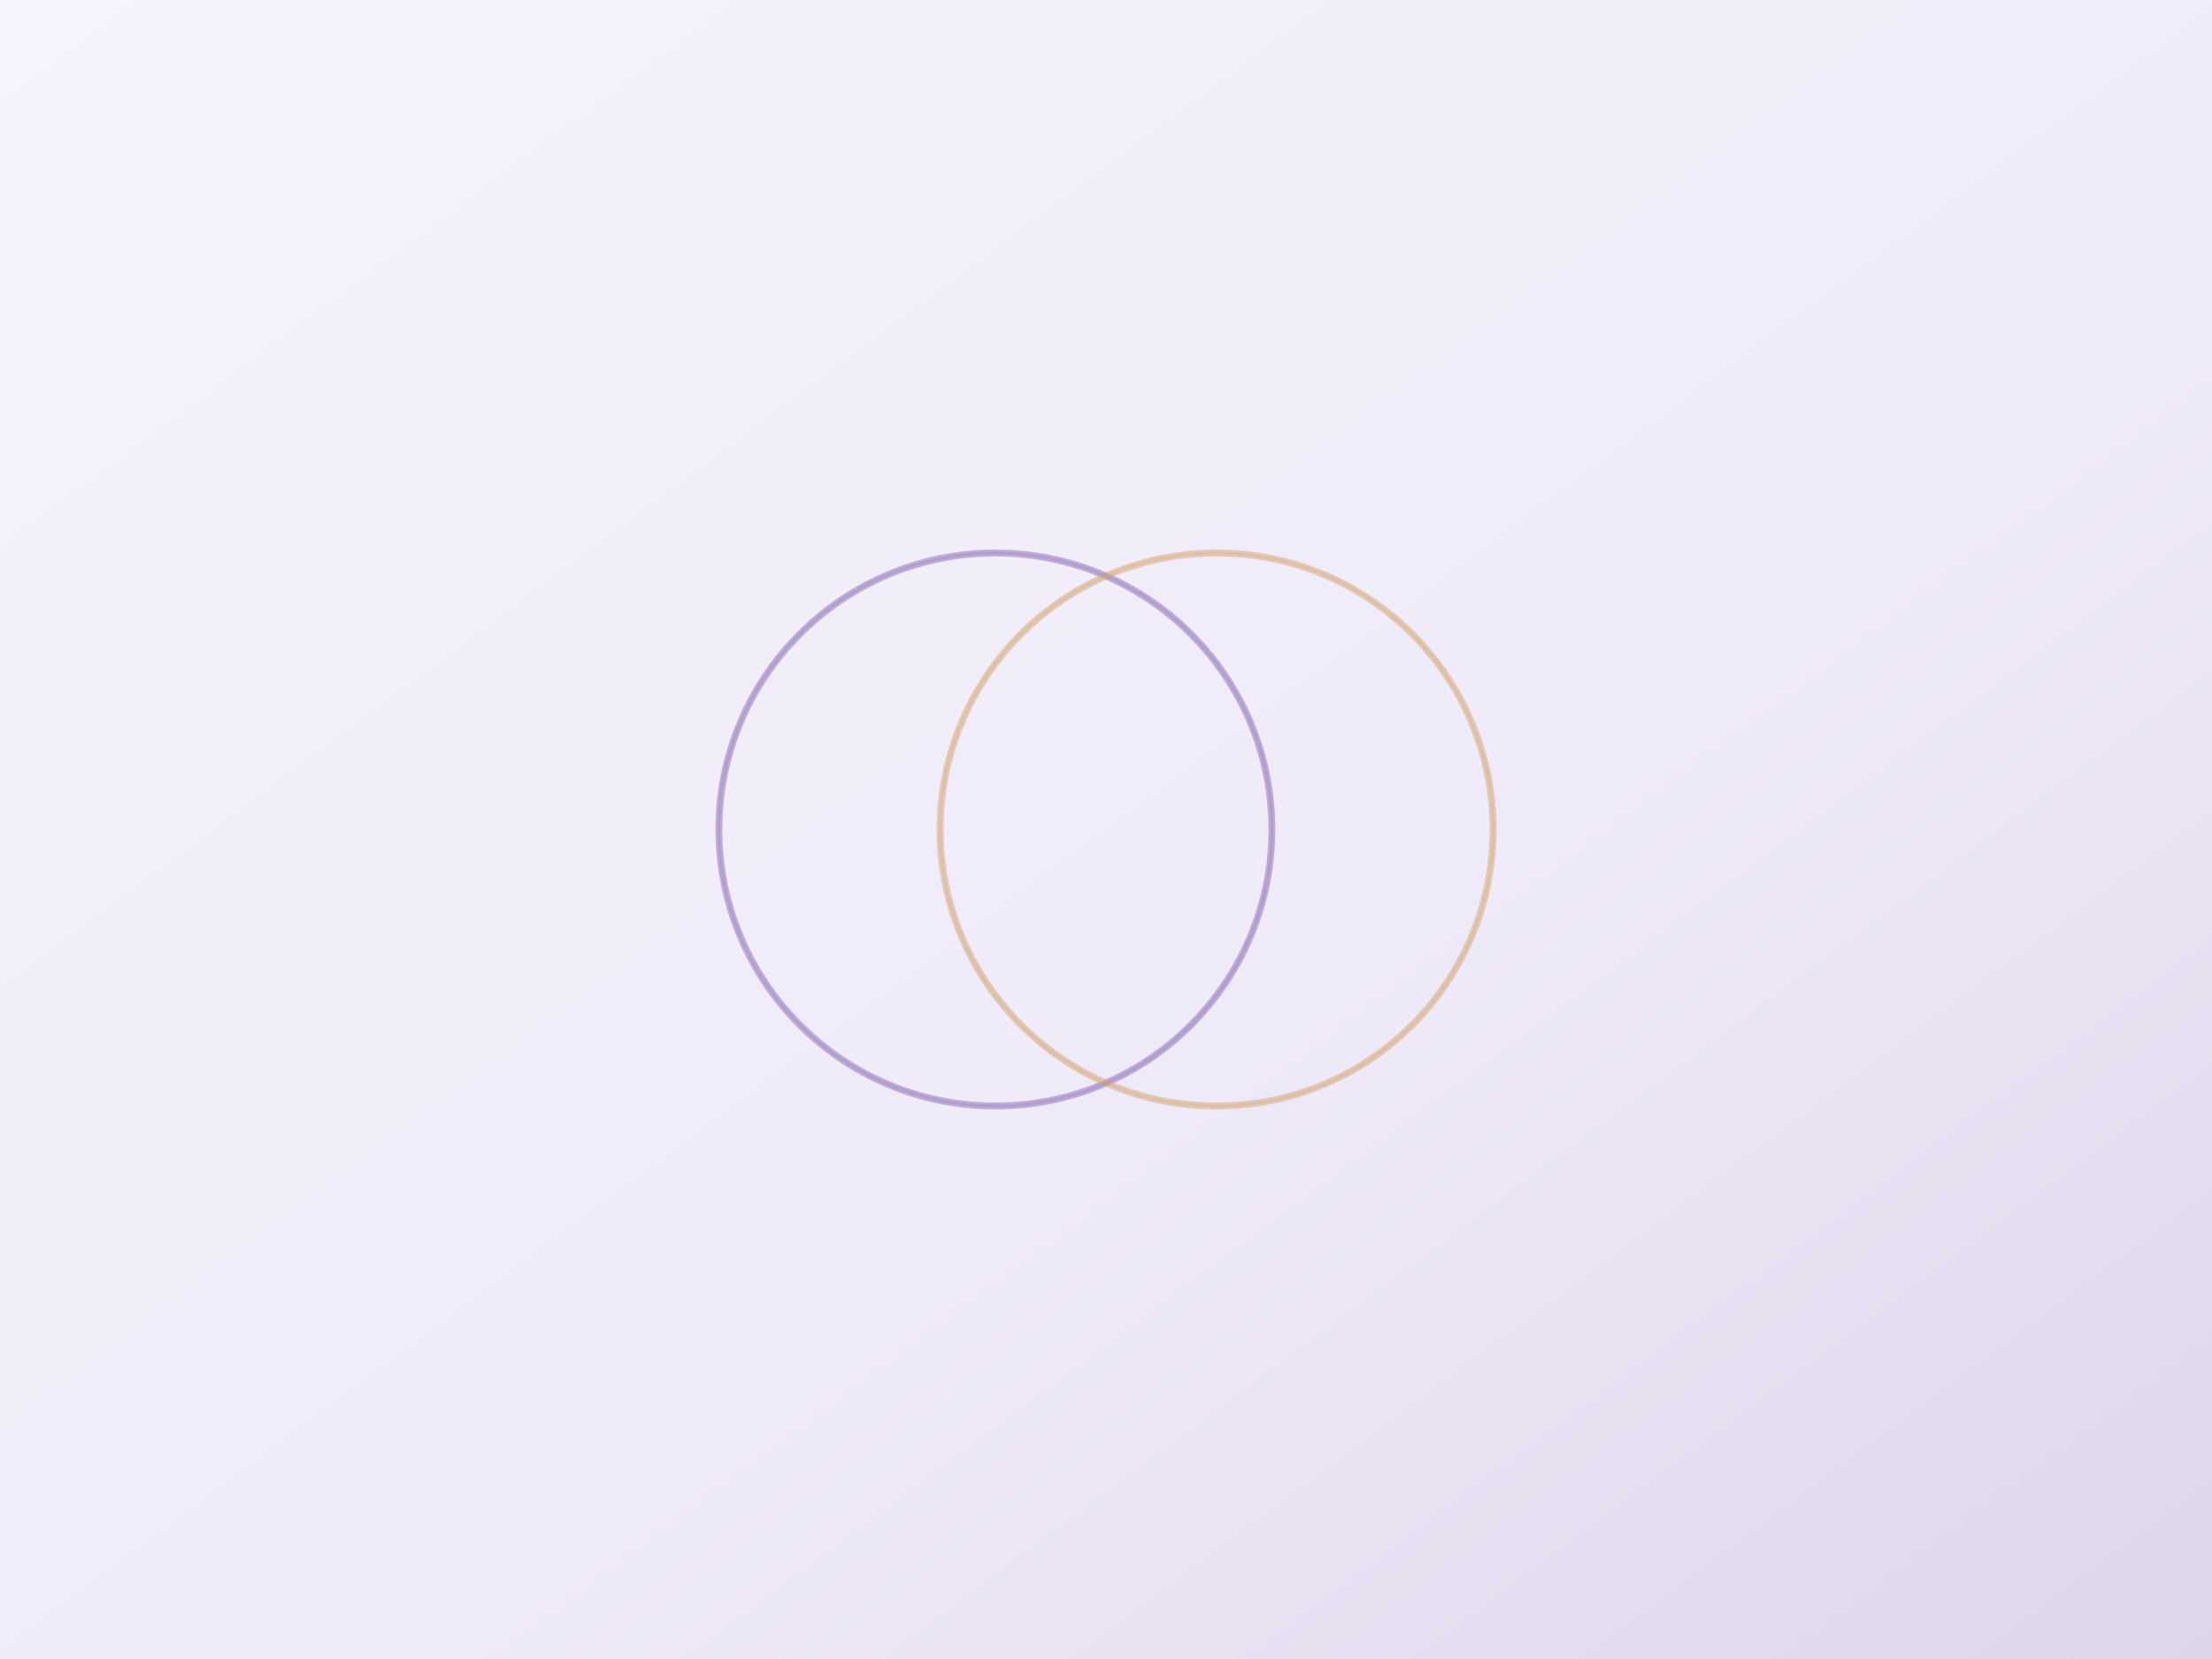
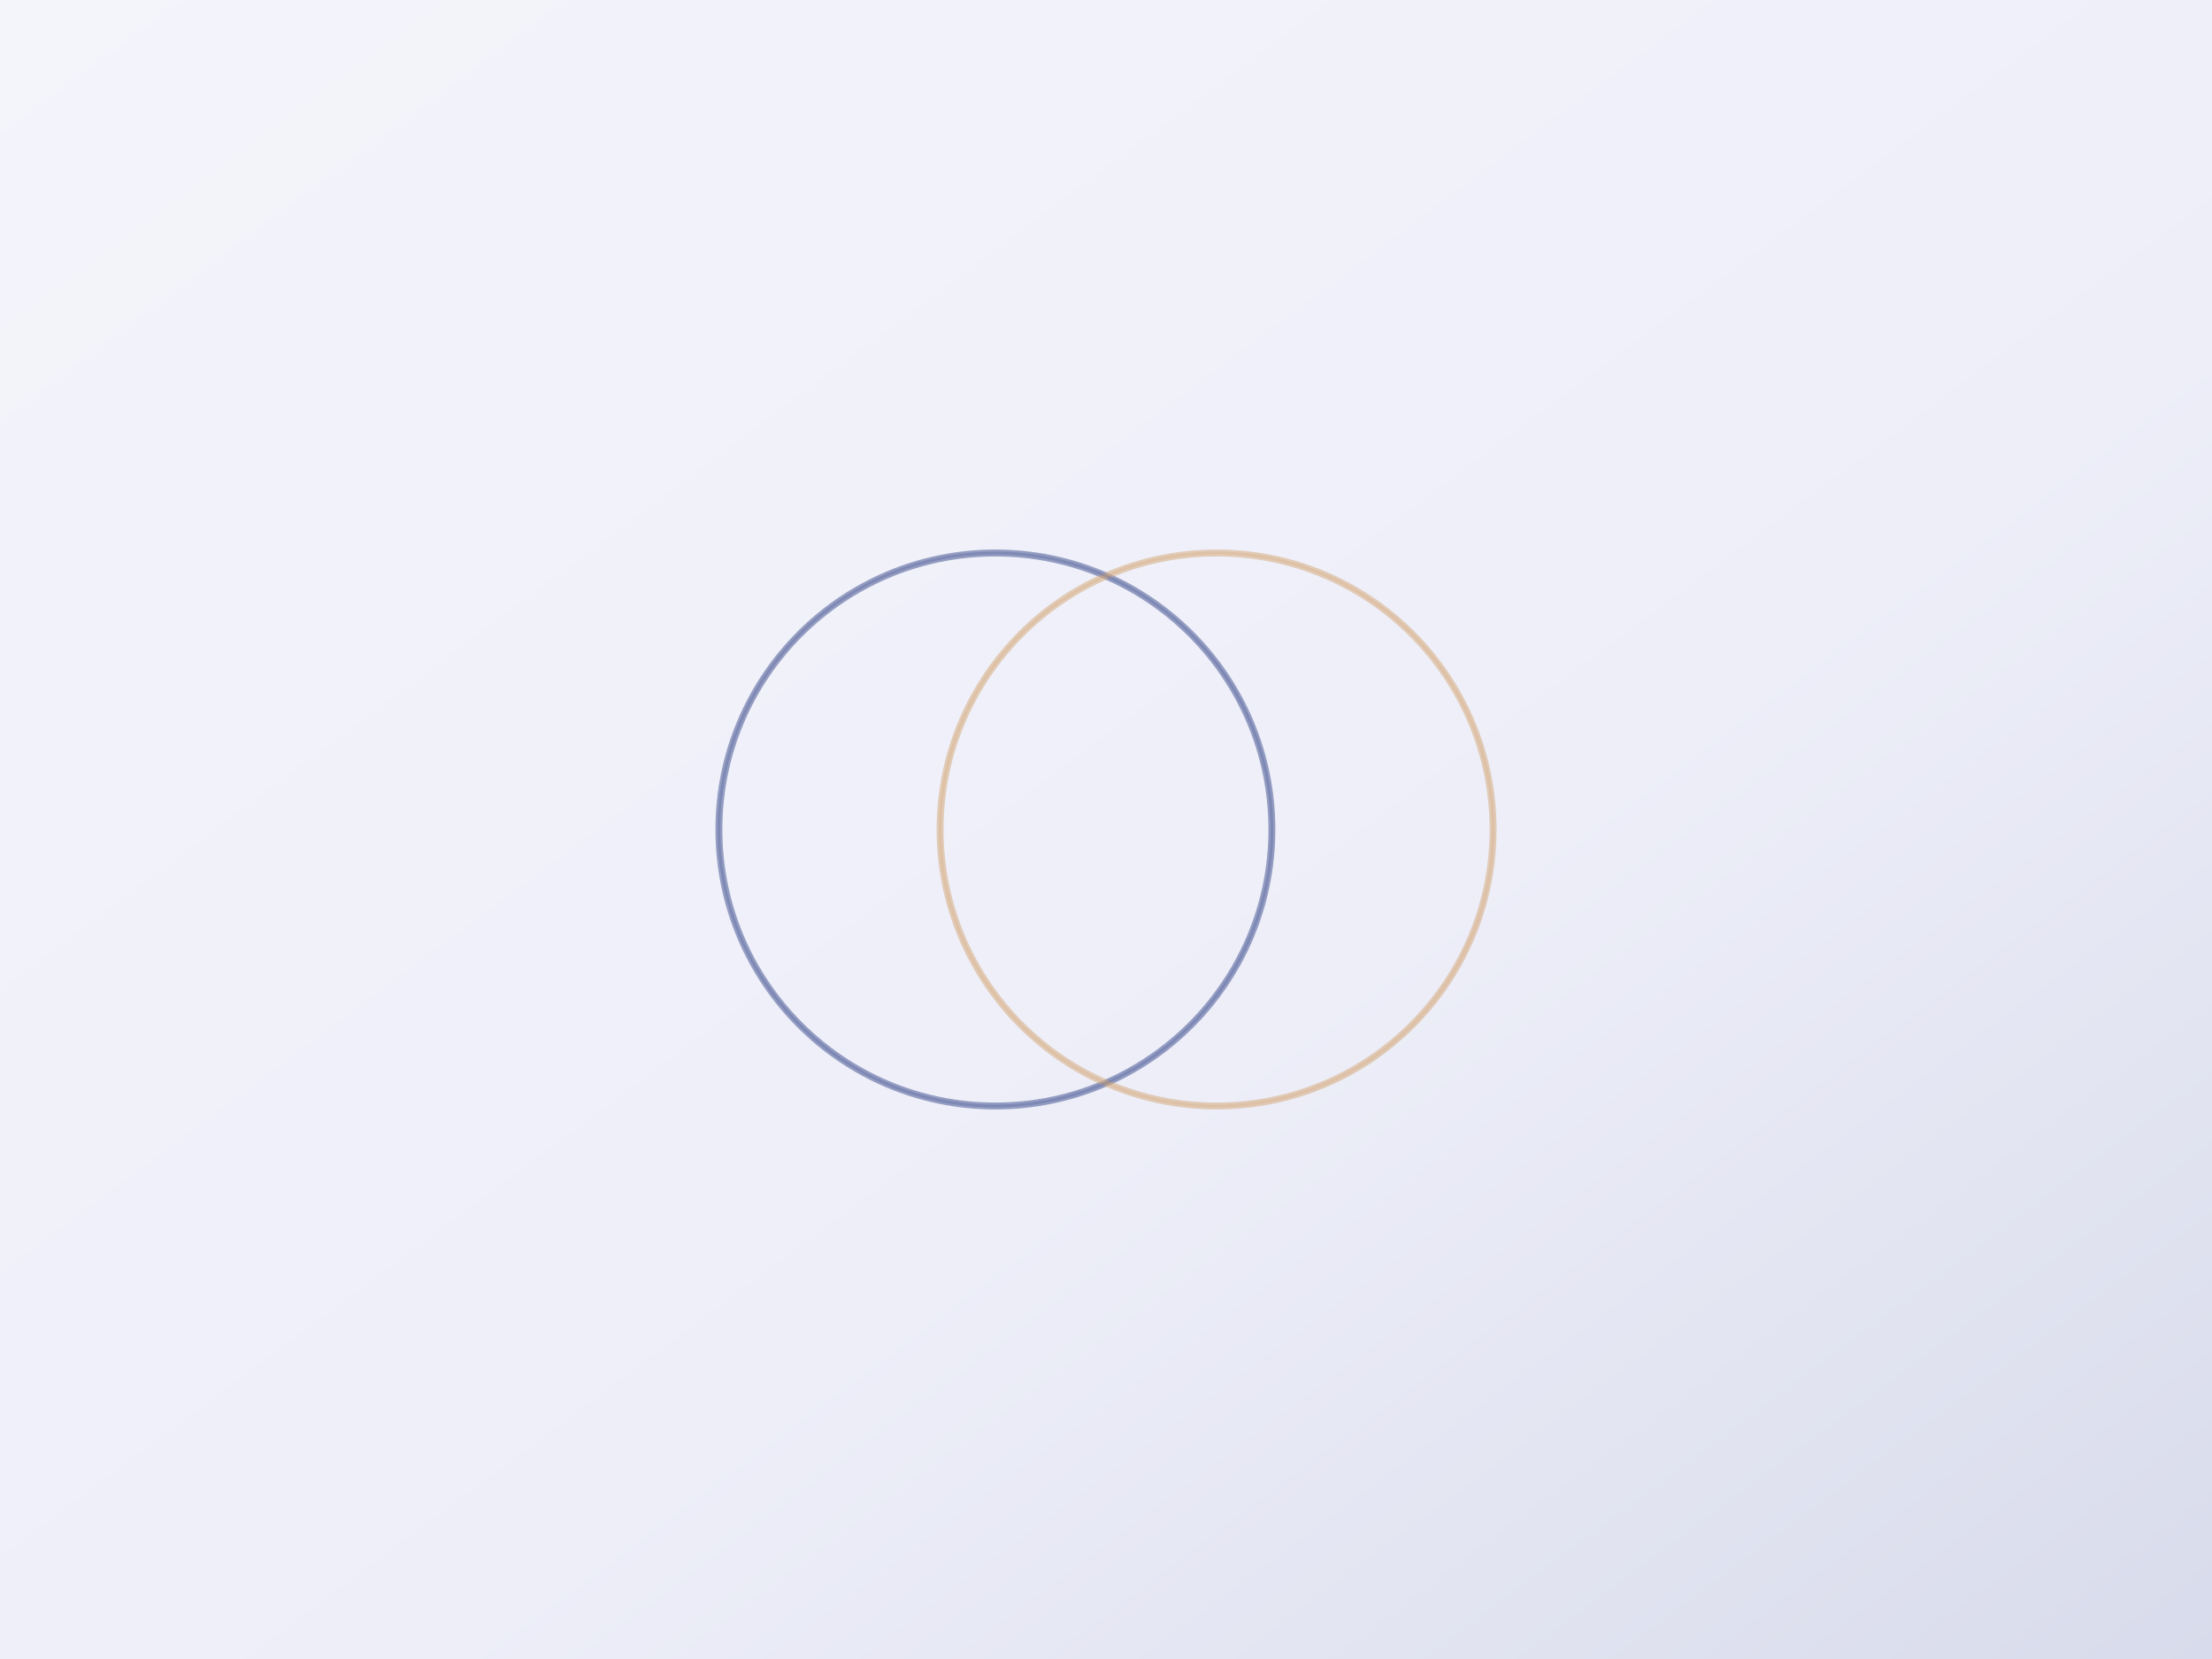
<svg xmlns="http://www.w3.org/2000/svg" viewBox="0 0 800 600" preserveAspectRatio="xMidYMid slice">
  <defs>
    <linearGradient id="bg-rel" x1="0%" y1="0%" x2="100%" y2="100%">
-       <stop offset="0%" stop-color="#f5f3fb" />
-       <stop offset="60%" stop-color="#efeaf8" />
-       <stop offset="100%" stop-color="#ddd5ea" />
+       <stop offset="0%" stop-color="#f4f5fb" />
+       <stop offset="60%" stop-color="#edeef8" />
+       <stop offset="100%" stop-color="#d8dbeb" />
    </linearGradient>
  </defs>
  <rect width="800" height="600" fill="url(#bg-rel)" />
  <g transform="translate(400, 300)">
-     <circle cx="-40" cy="0" r="100" stroke="#8b6db5" stroke-width="2.5" fill="none" opacity="0.5" />
+     <circle cx="-40" cy="0" r="100" stroke="#3a4a8c" stroke-width="2.5" fill="none" opacity="0.5" />
    <circle cx="40" cy="0" r="100" stroke="#d4a574" stroke-width="2.5" fill="none" opacity="0.5" />
-     <circle cx="-40" cy="0" r="100" stroke="#8b6db5" stroke-width="1" fill="none" opacity="0.25" />
+     <circle cx="-40" cy="0" r="100" stroke="#3a4a8c" stroke-width="1" fill="none" opacity="0.25" />
    <circle cx="40" cy="0" r="100" stroke="#d4a574" stroke-width="1" fill="none" opacity="0.25" />
  </g>
</svg>
